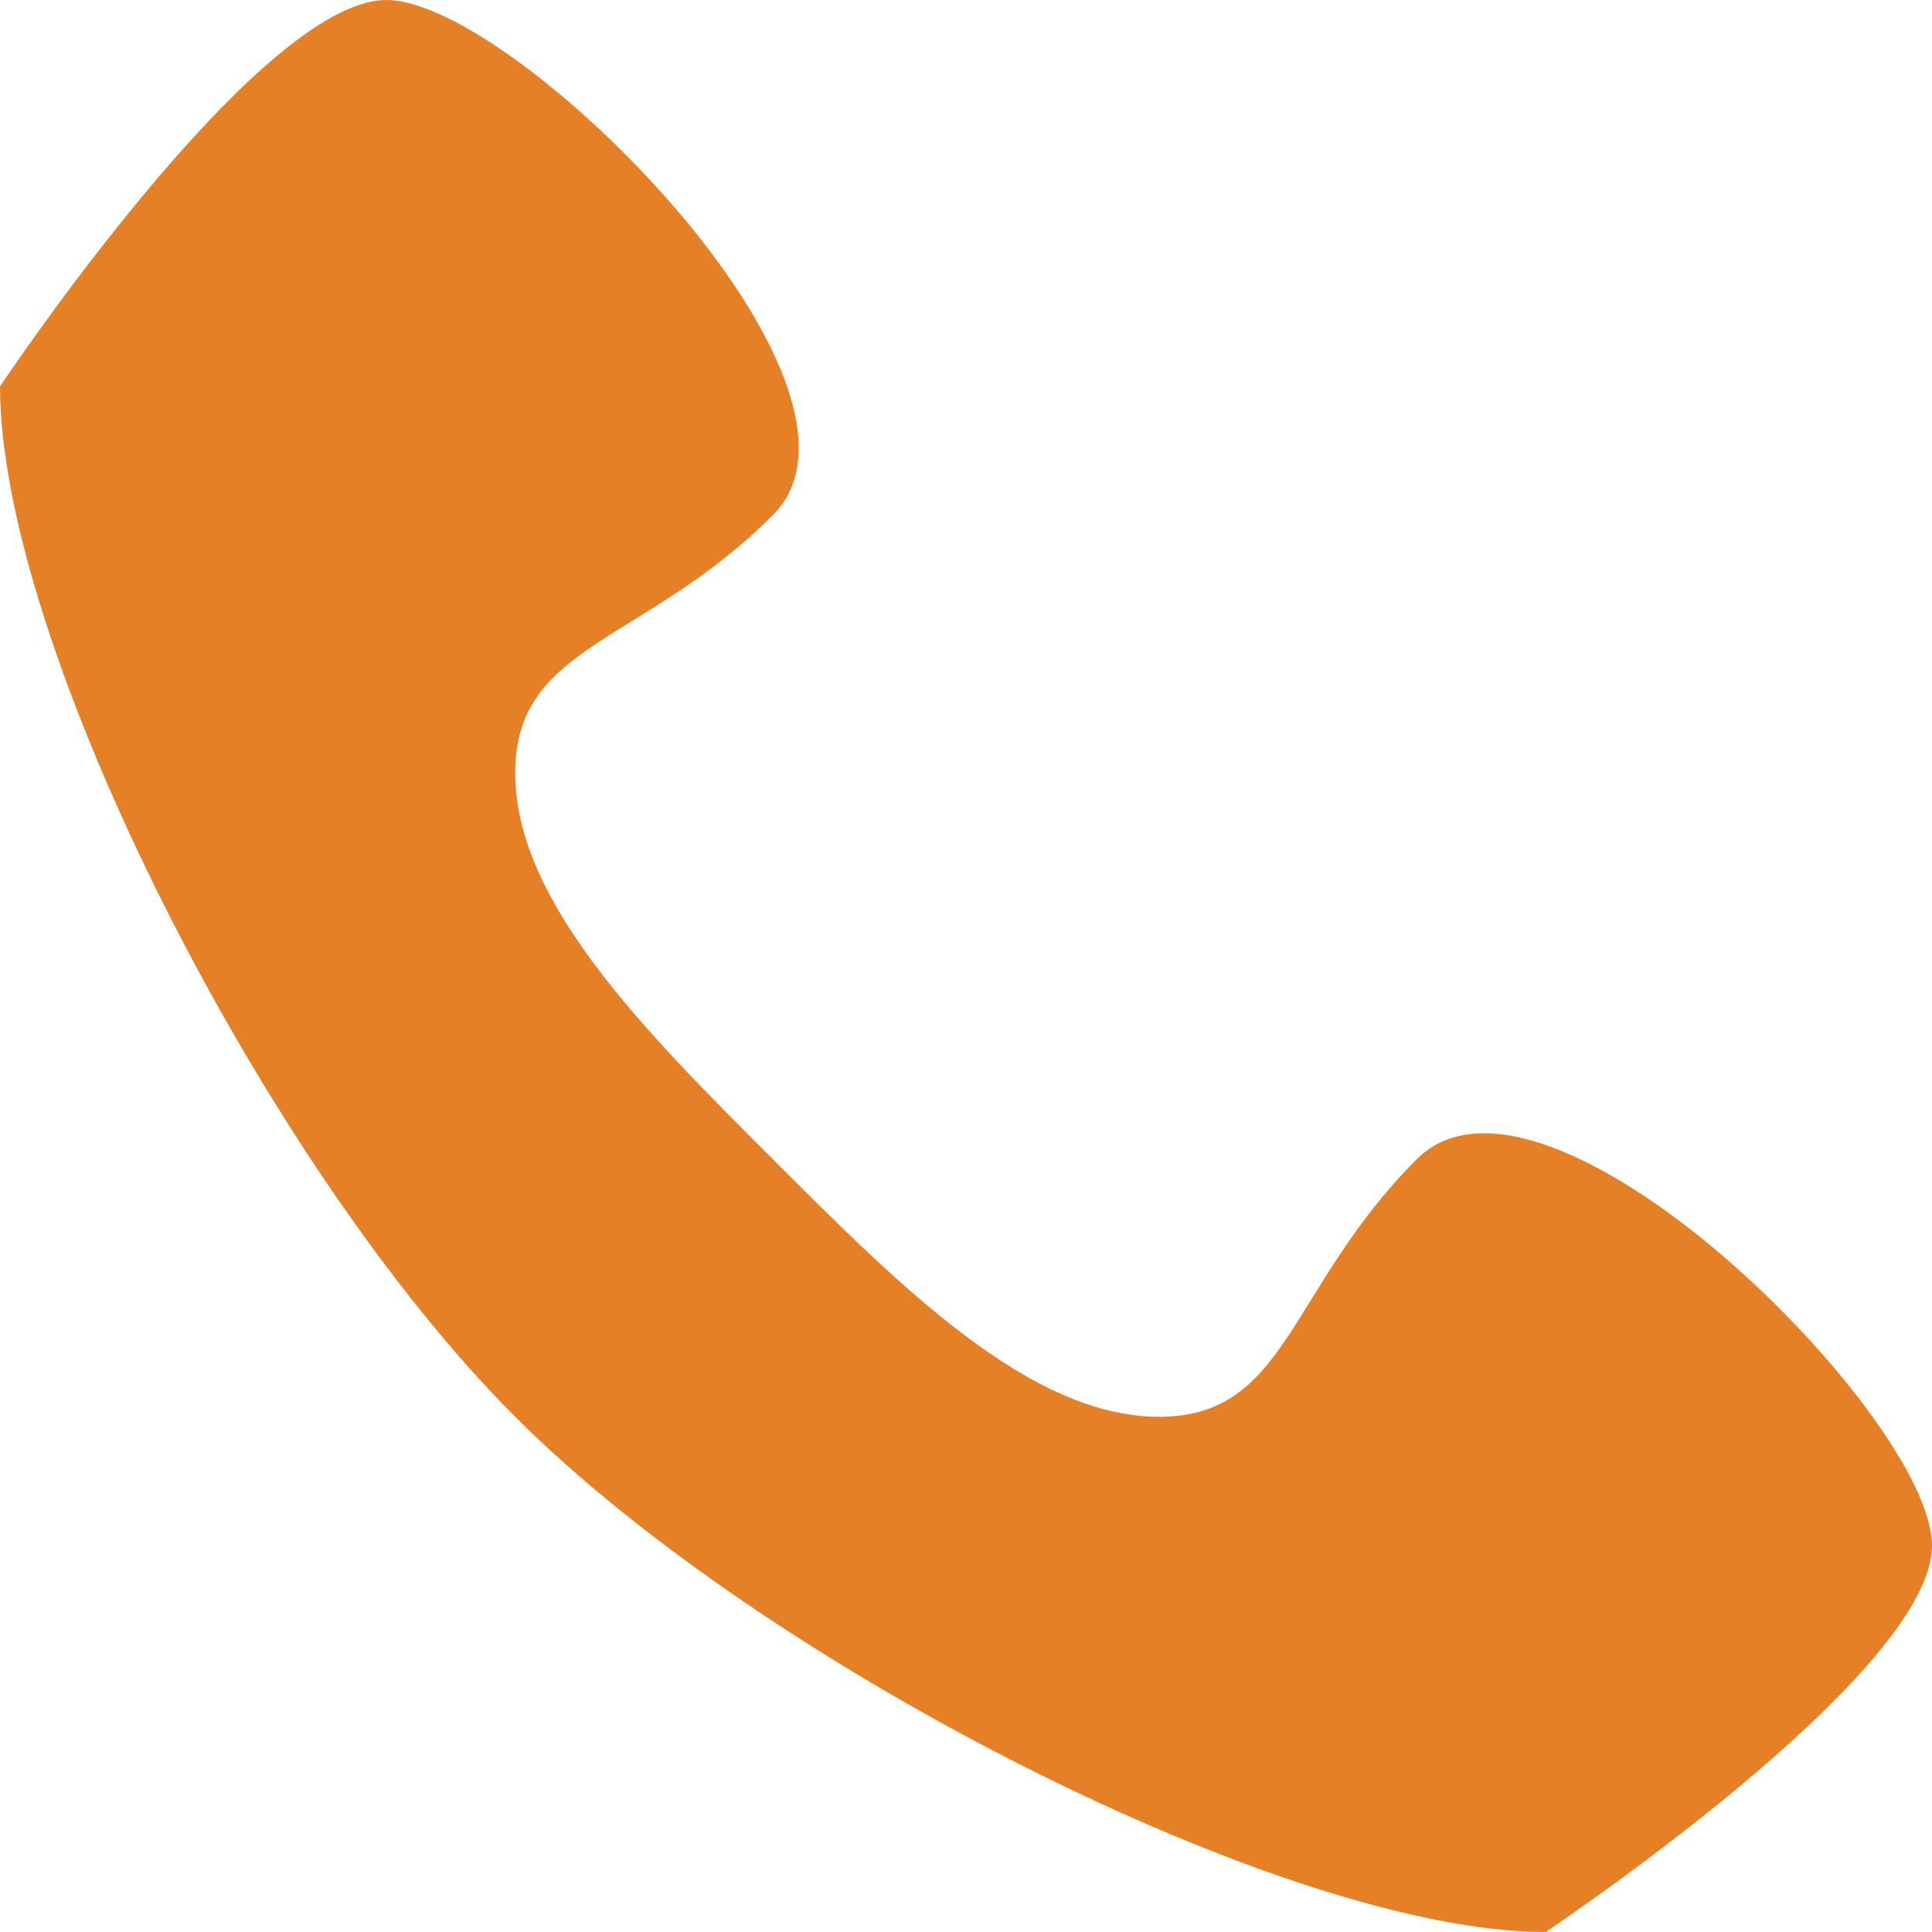
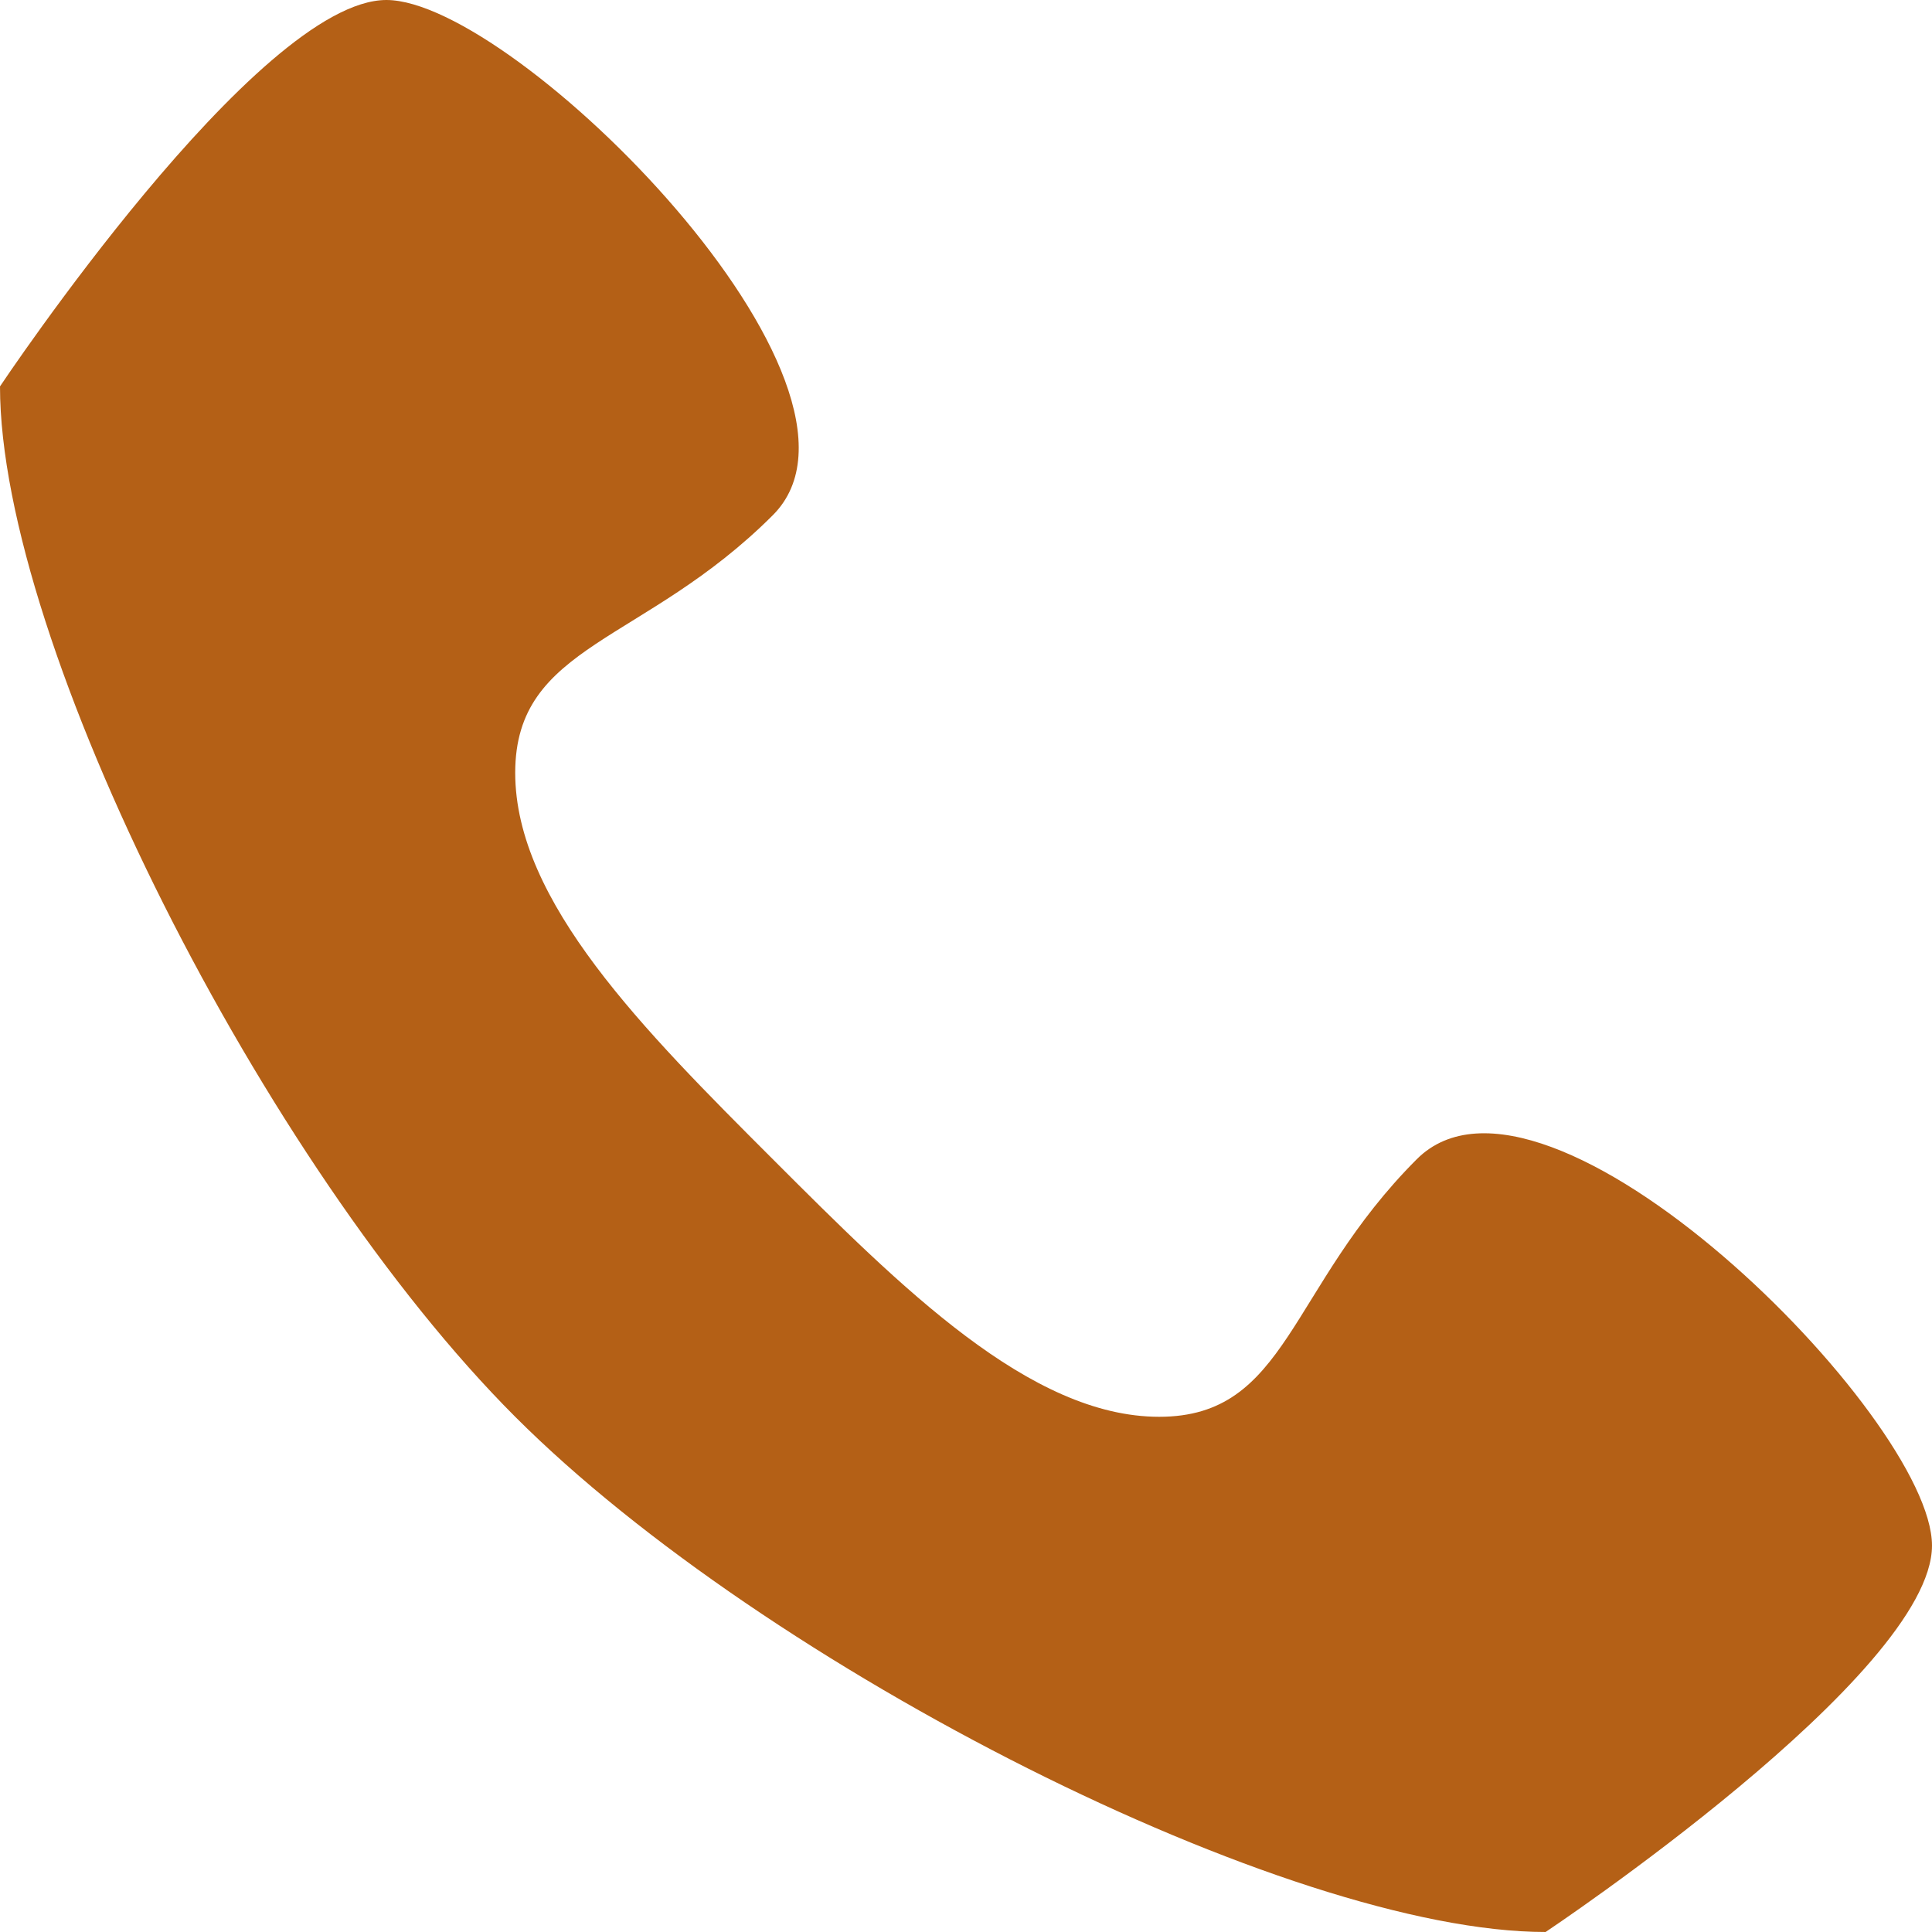
<svg xmlns="http://www.w3.org/2000/svg" width="70" height="70" viewBox="0 0 70 70" fill="none">
-   <path fill-rule="evenodd" clip-rule="evenodd" d="M51.333 42C46.667 46.667 46.667 51.333 42 51.333C37.333 51.333 32.667 46.667 28 42C23.333 37.333 18.667 32.667 18.667 28C18.667 23.333 23.333 23.333 28 18.667C32.667 14 18.667 0 14 0C9.333 0 0 14 0 14C0 23.333 9.59 42.257 18.667 51.333C27.739 60.41 46.667 70 56 70C56 70 70 60.667 70 56C70 51.333 56 37.333 51.333 42" fill="#E58027" />
+   <path fill-rule="evenodd" clip-rule="evenodd" d="M51.333 42C46.667 46.667 46.667 51.333 42 51.333C37.333 51.333 32.667 46.667 28 42C23.333 37.333 18.667 32.667 18.667 28C18.667 23.333 23.333 23.333 28 18.667C32.667 14 18.667 0 14 0C9.333 0 0 14 0 14C0 23.333 9.59 42.257 18.667 51.333C27.739 60.41 46.667 70 56 70C56 70 70 60.667 70 56C70 51.333 56 37.333 51.333 42" fill="#b46016" />
</svg>
